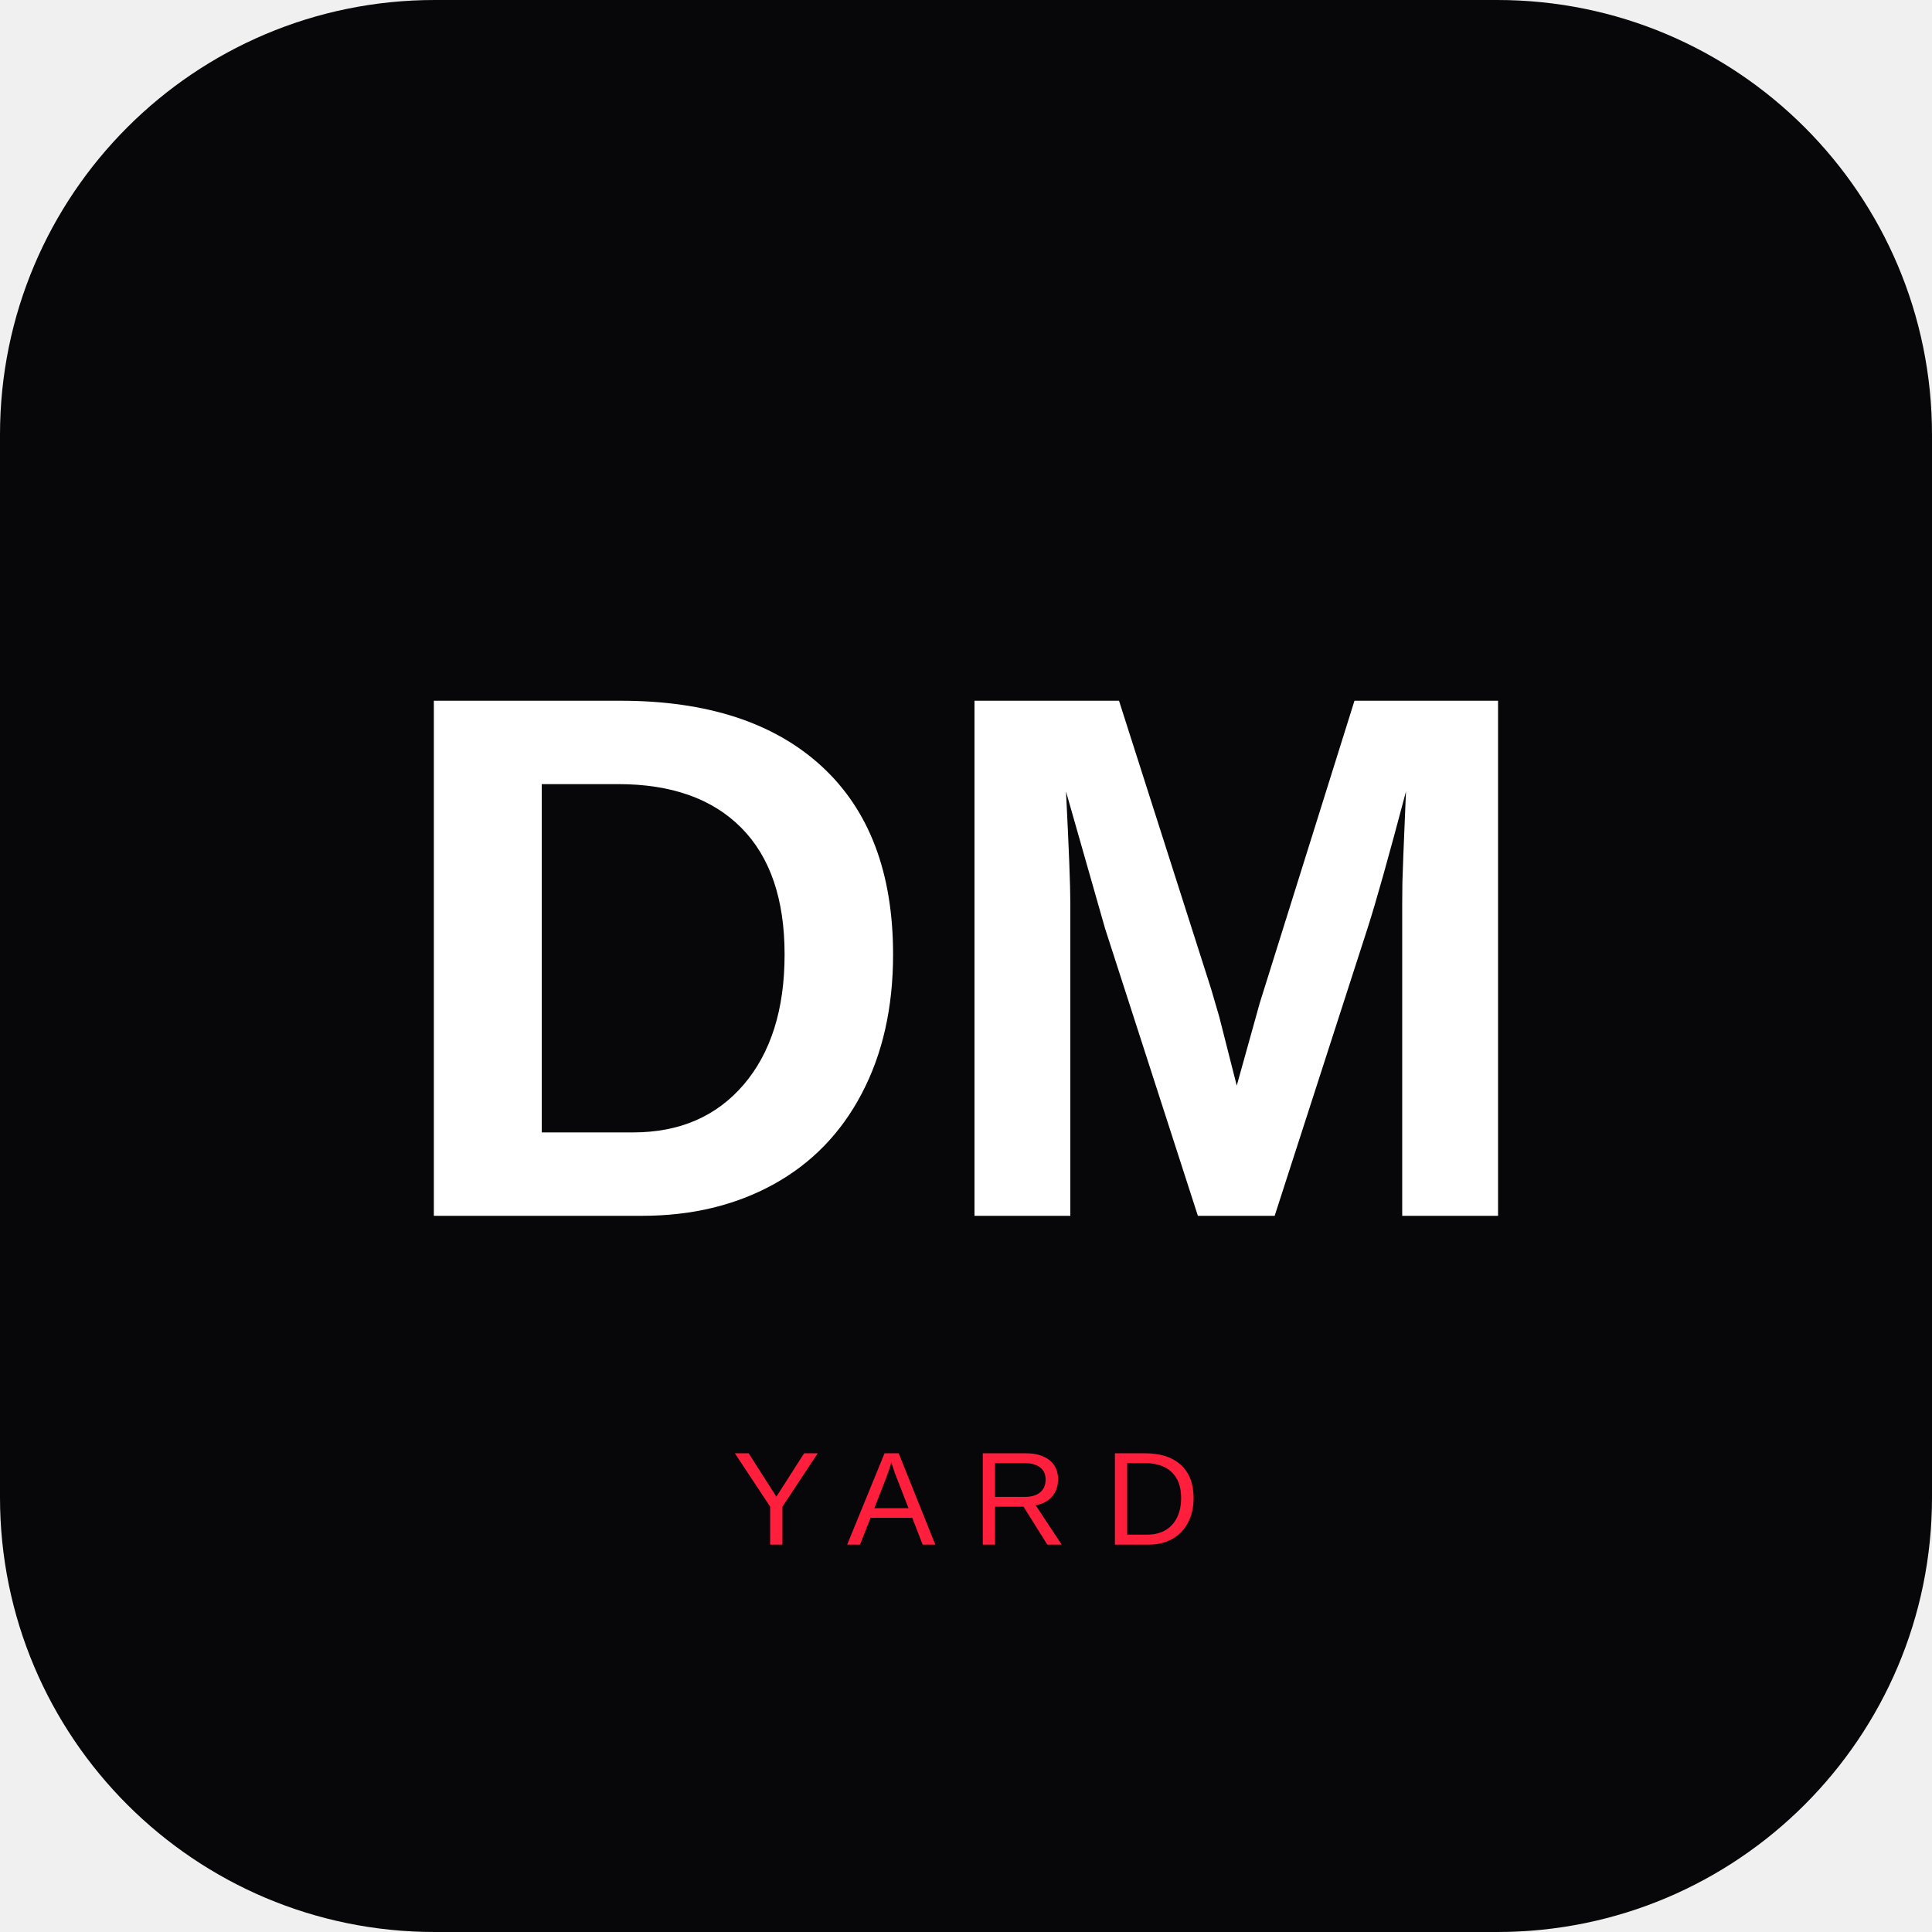
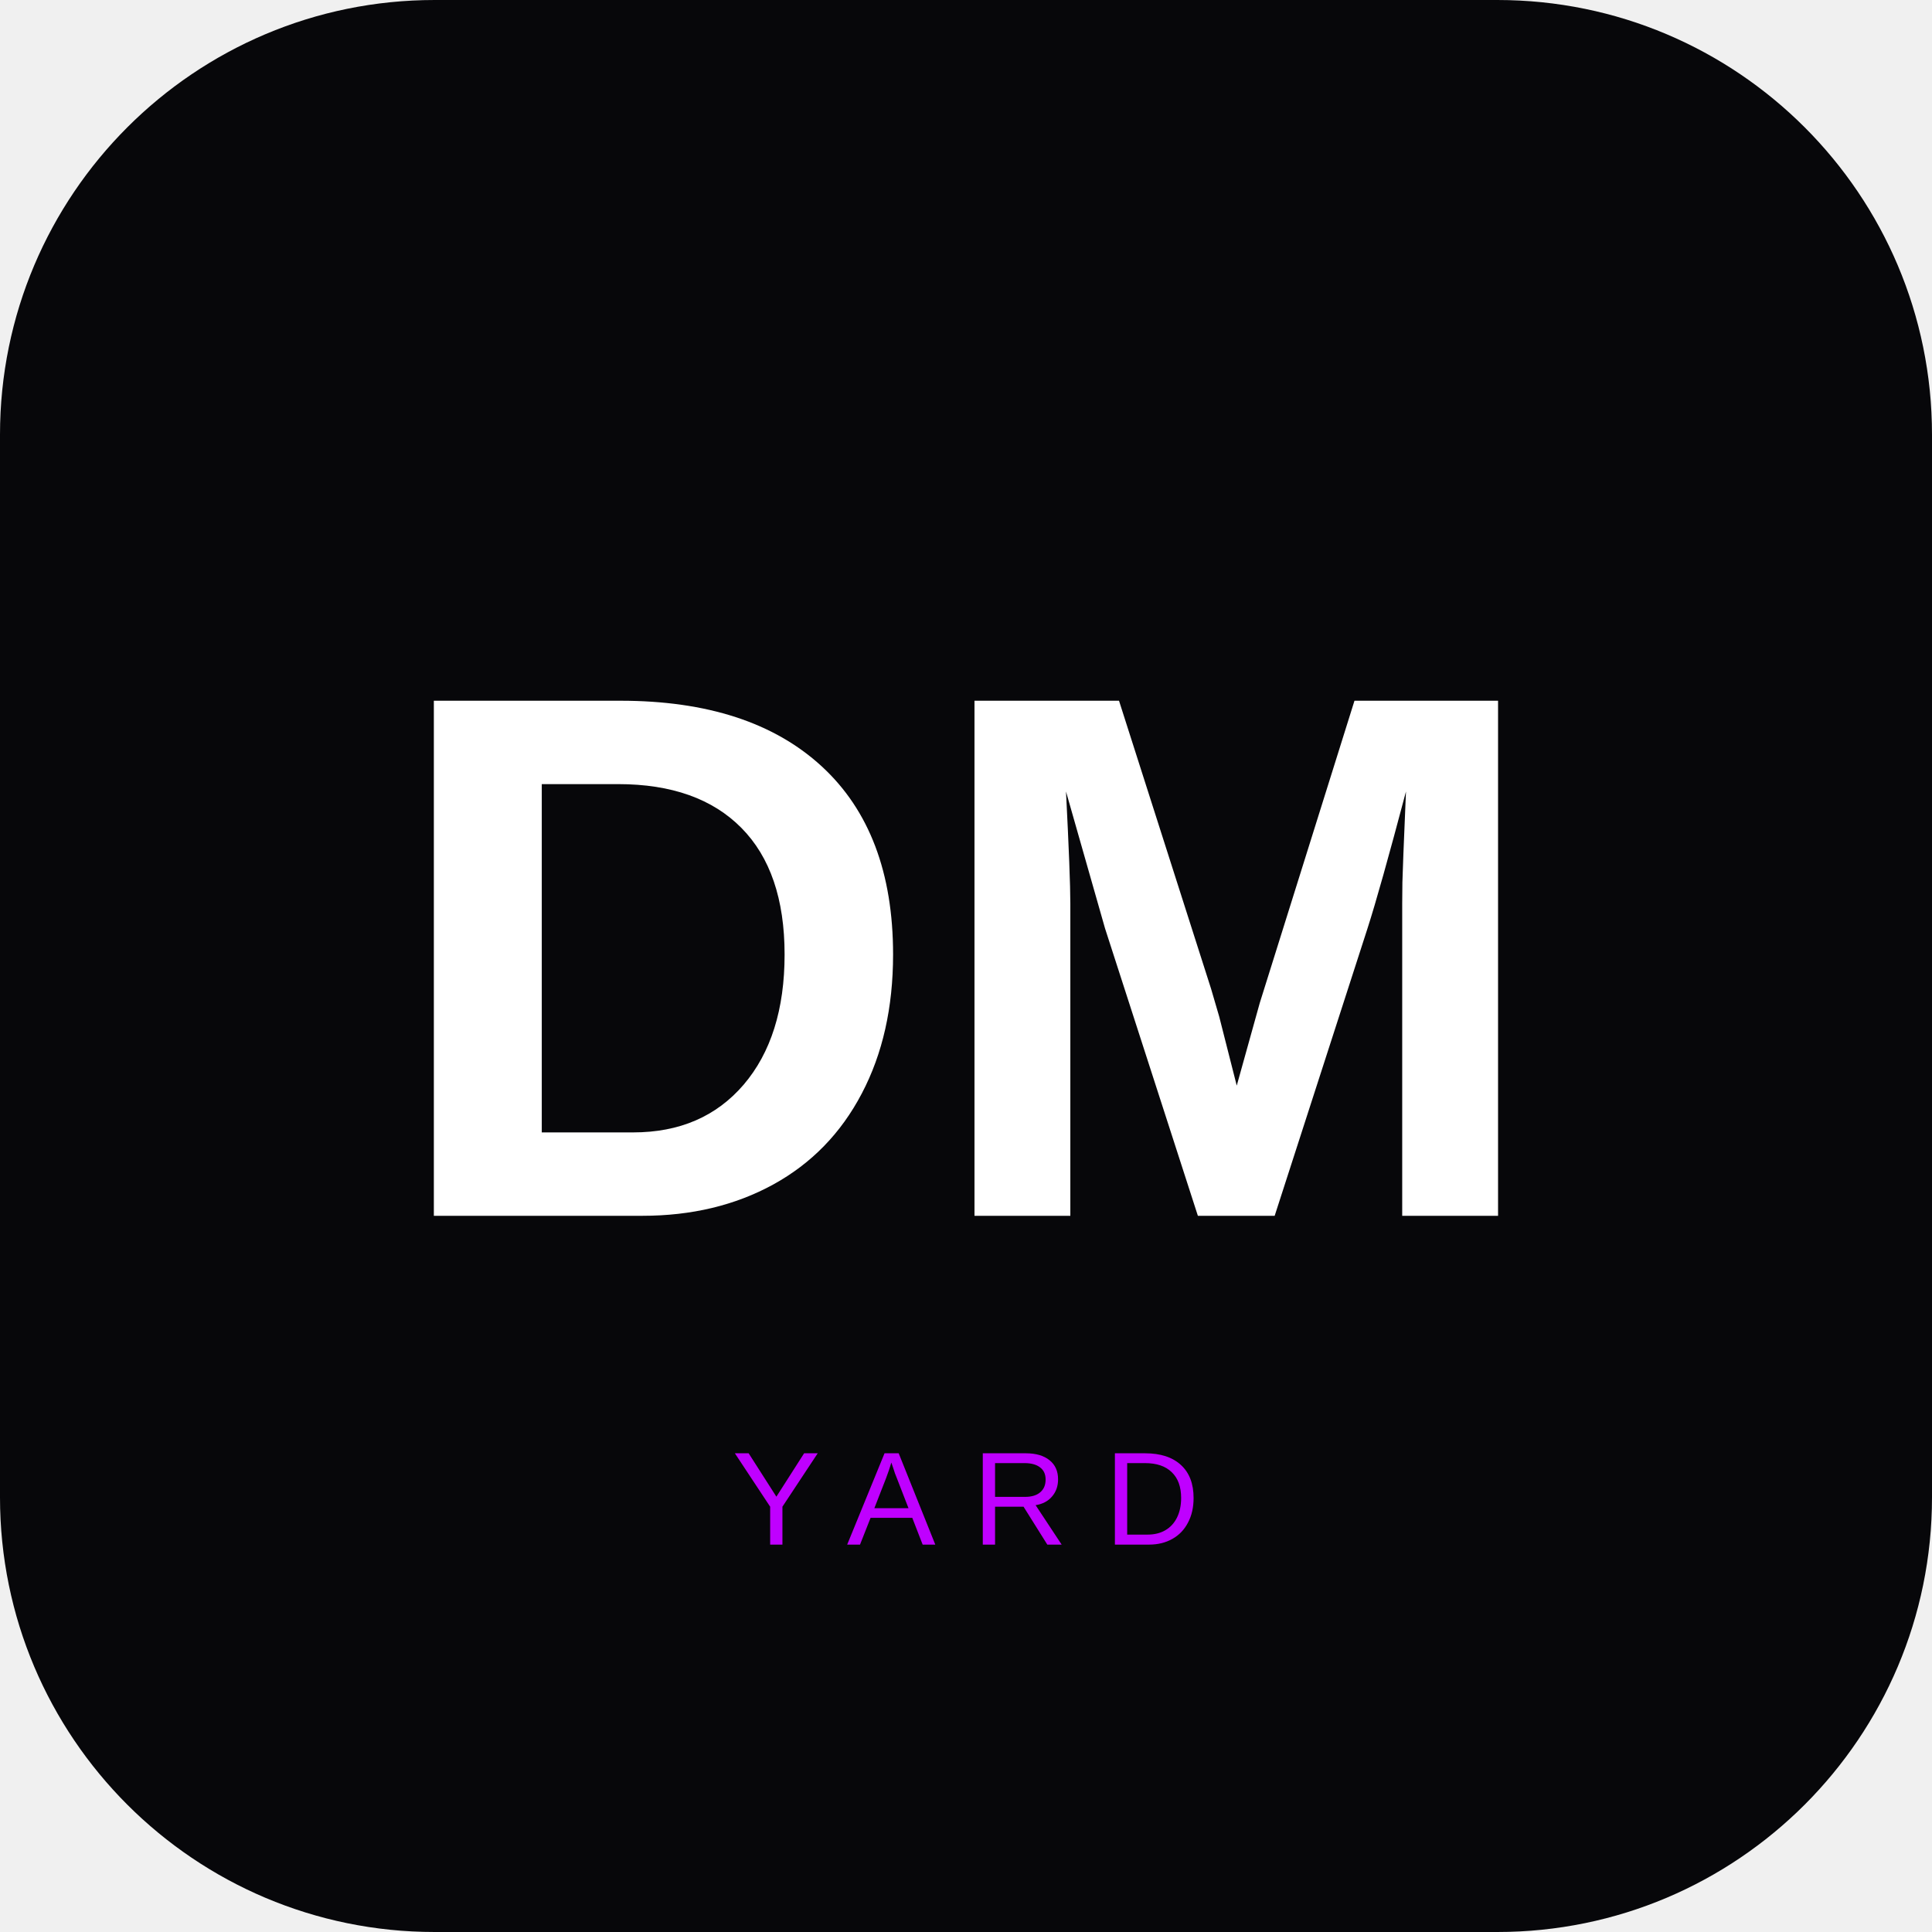
<svg xmlns="http://www.w3.org/2000/svg" width="160" height="160" viewBox="0 0 160 160">
  <rect width="160" height="160" rx="36" fill="#07070a" />
  <text x="50%" y="50%" dy="0.05em" text-anchor="middle" dominant-baseline="middle" font-family="Oswald, Arial, sans-serif" font-size="62" font-weight="700" fill="#ffffff">DM</text>
-   <text x="50%" y="78%" text-anchor="middle" dominant-baseline="middle" font-family="Arial, sans-serif" font-size="11" letter-spacing="3" fill="#ff1f3d">YARD</text>
+   <text x="50%" y="78%" text-anchor="middle" dominant-baseline="middle" font-family="Arial, sans-serif" font-size="11" letter-spacing="3" fill="#bf00ff">YARD</text>
</svg>
